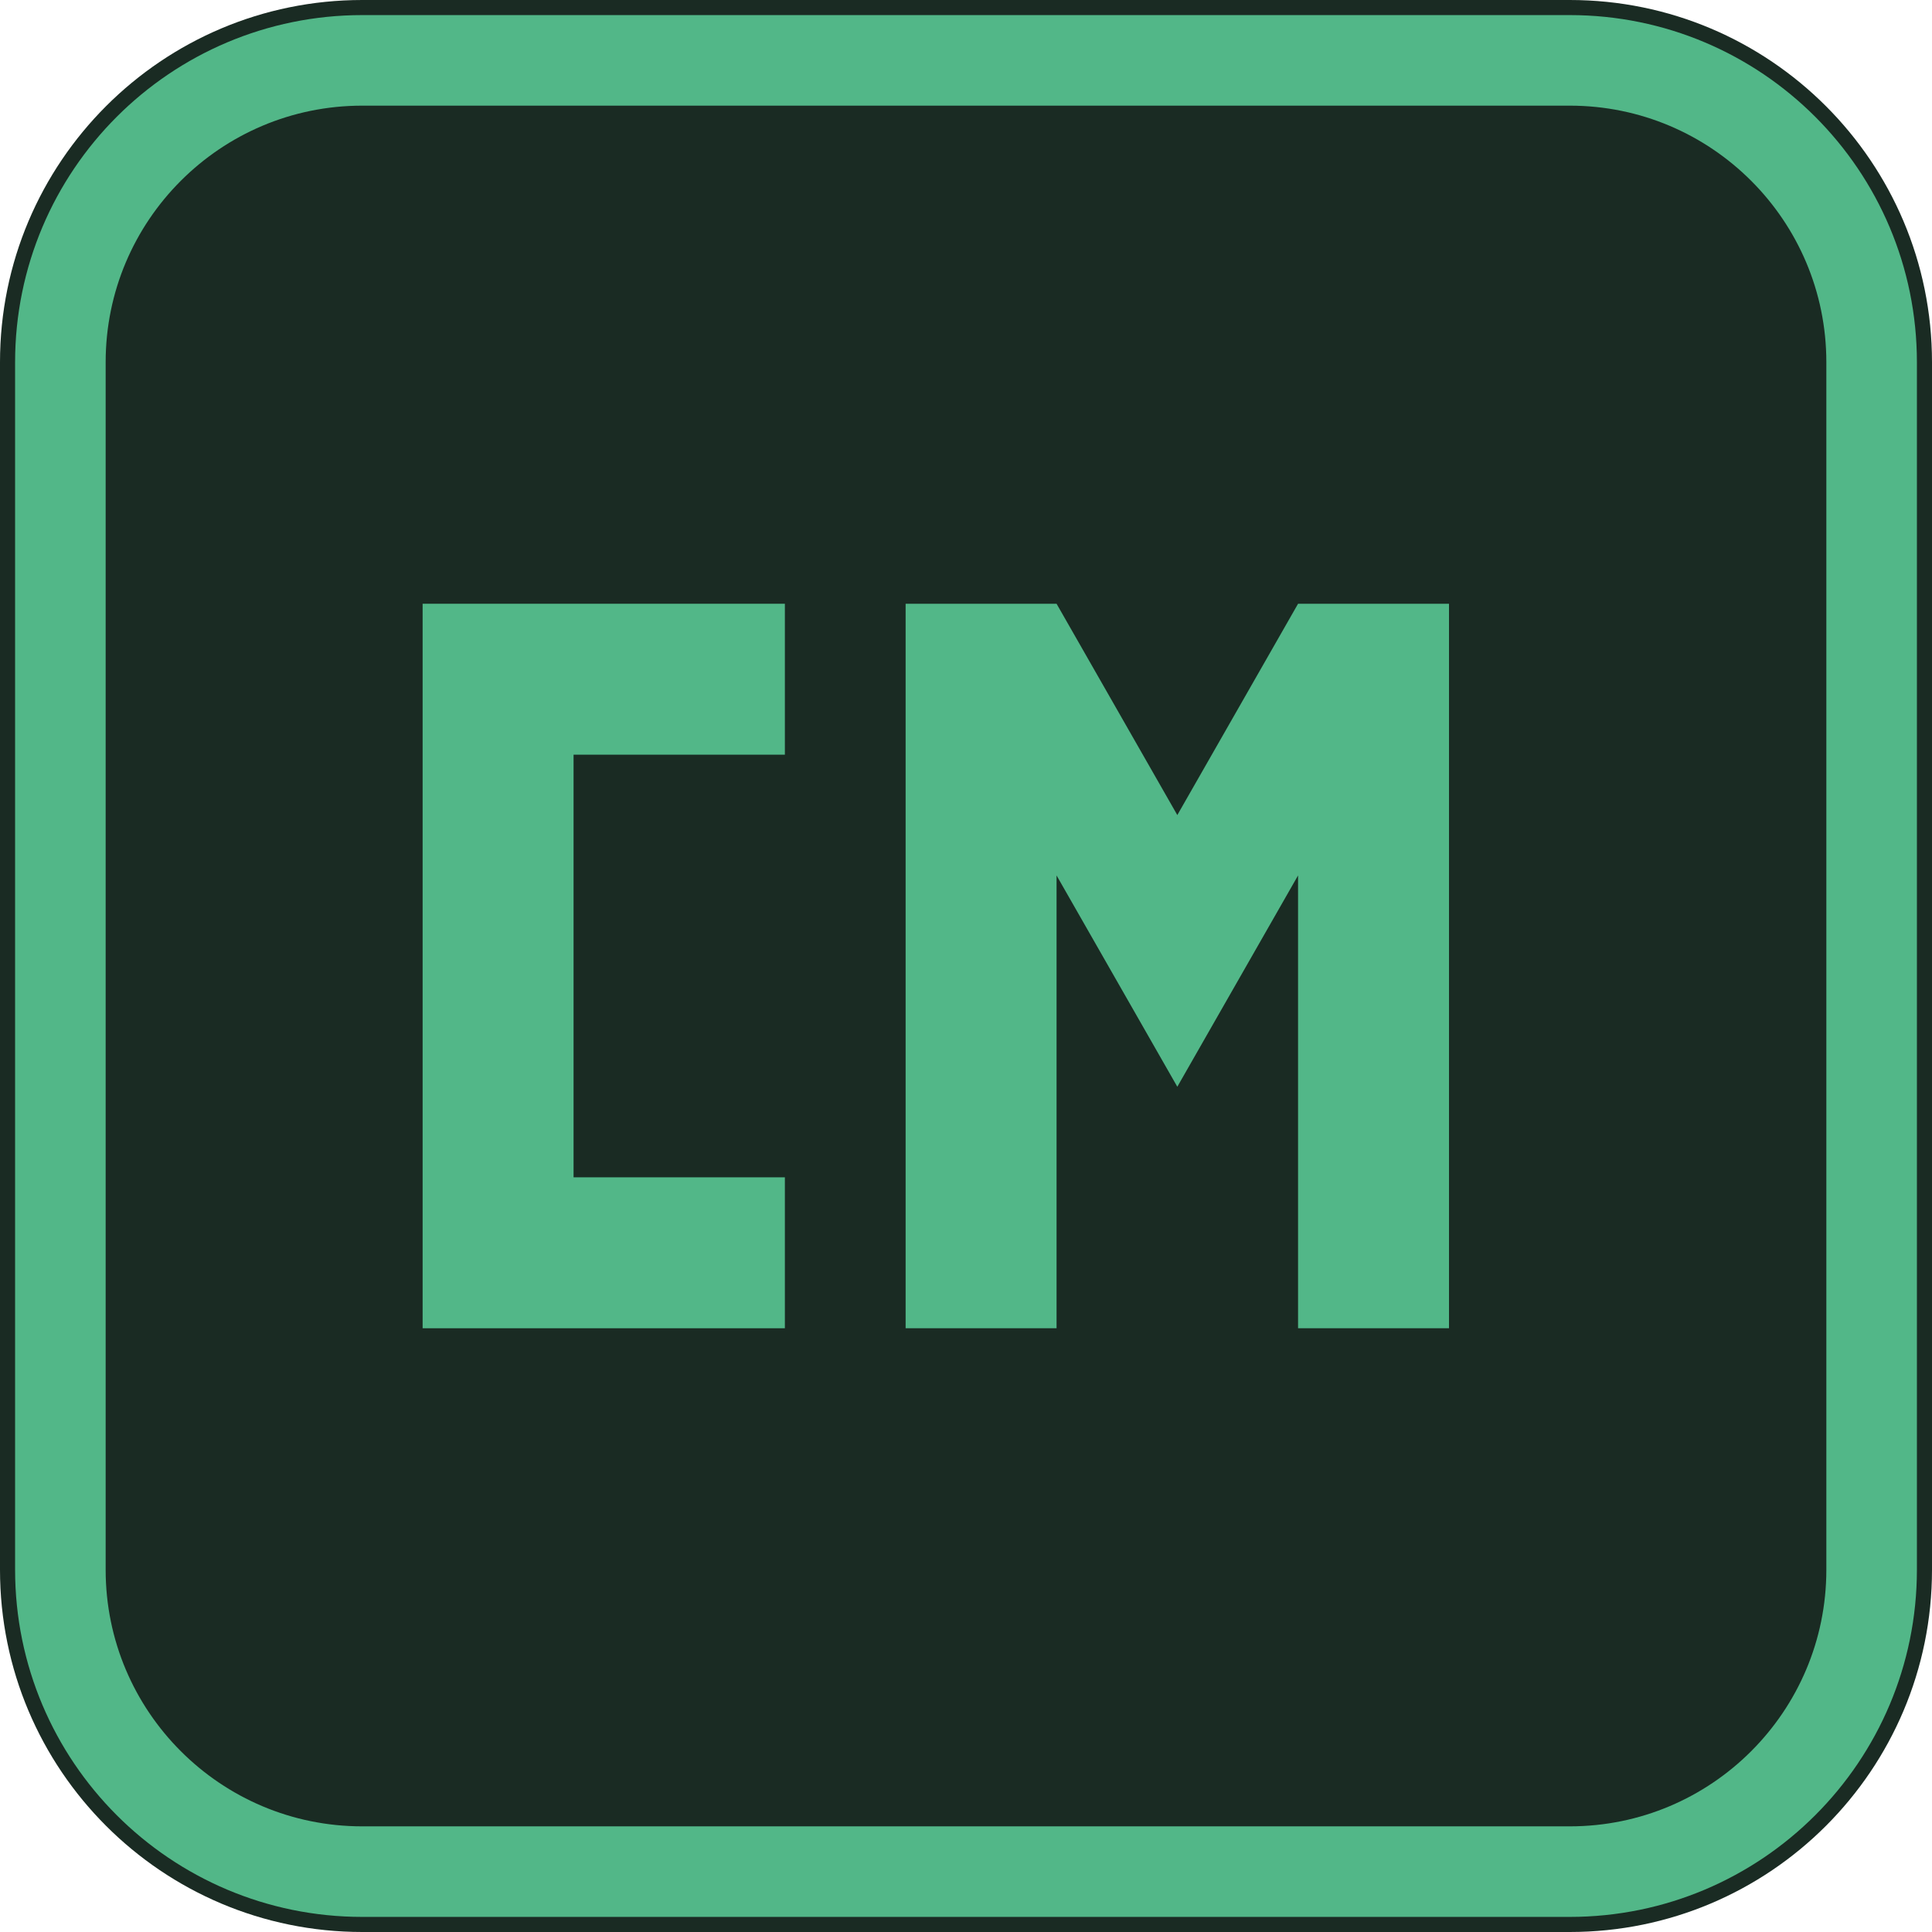
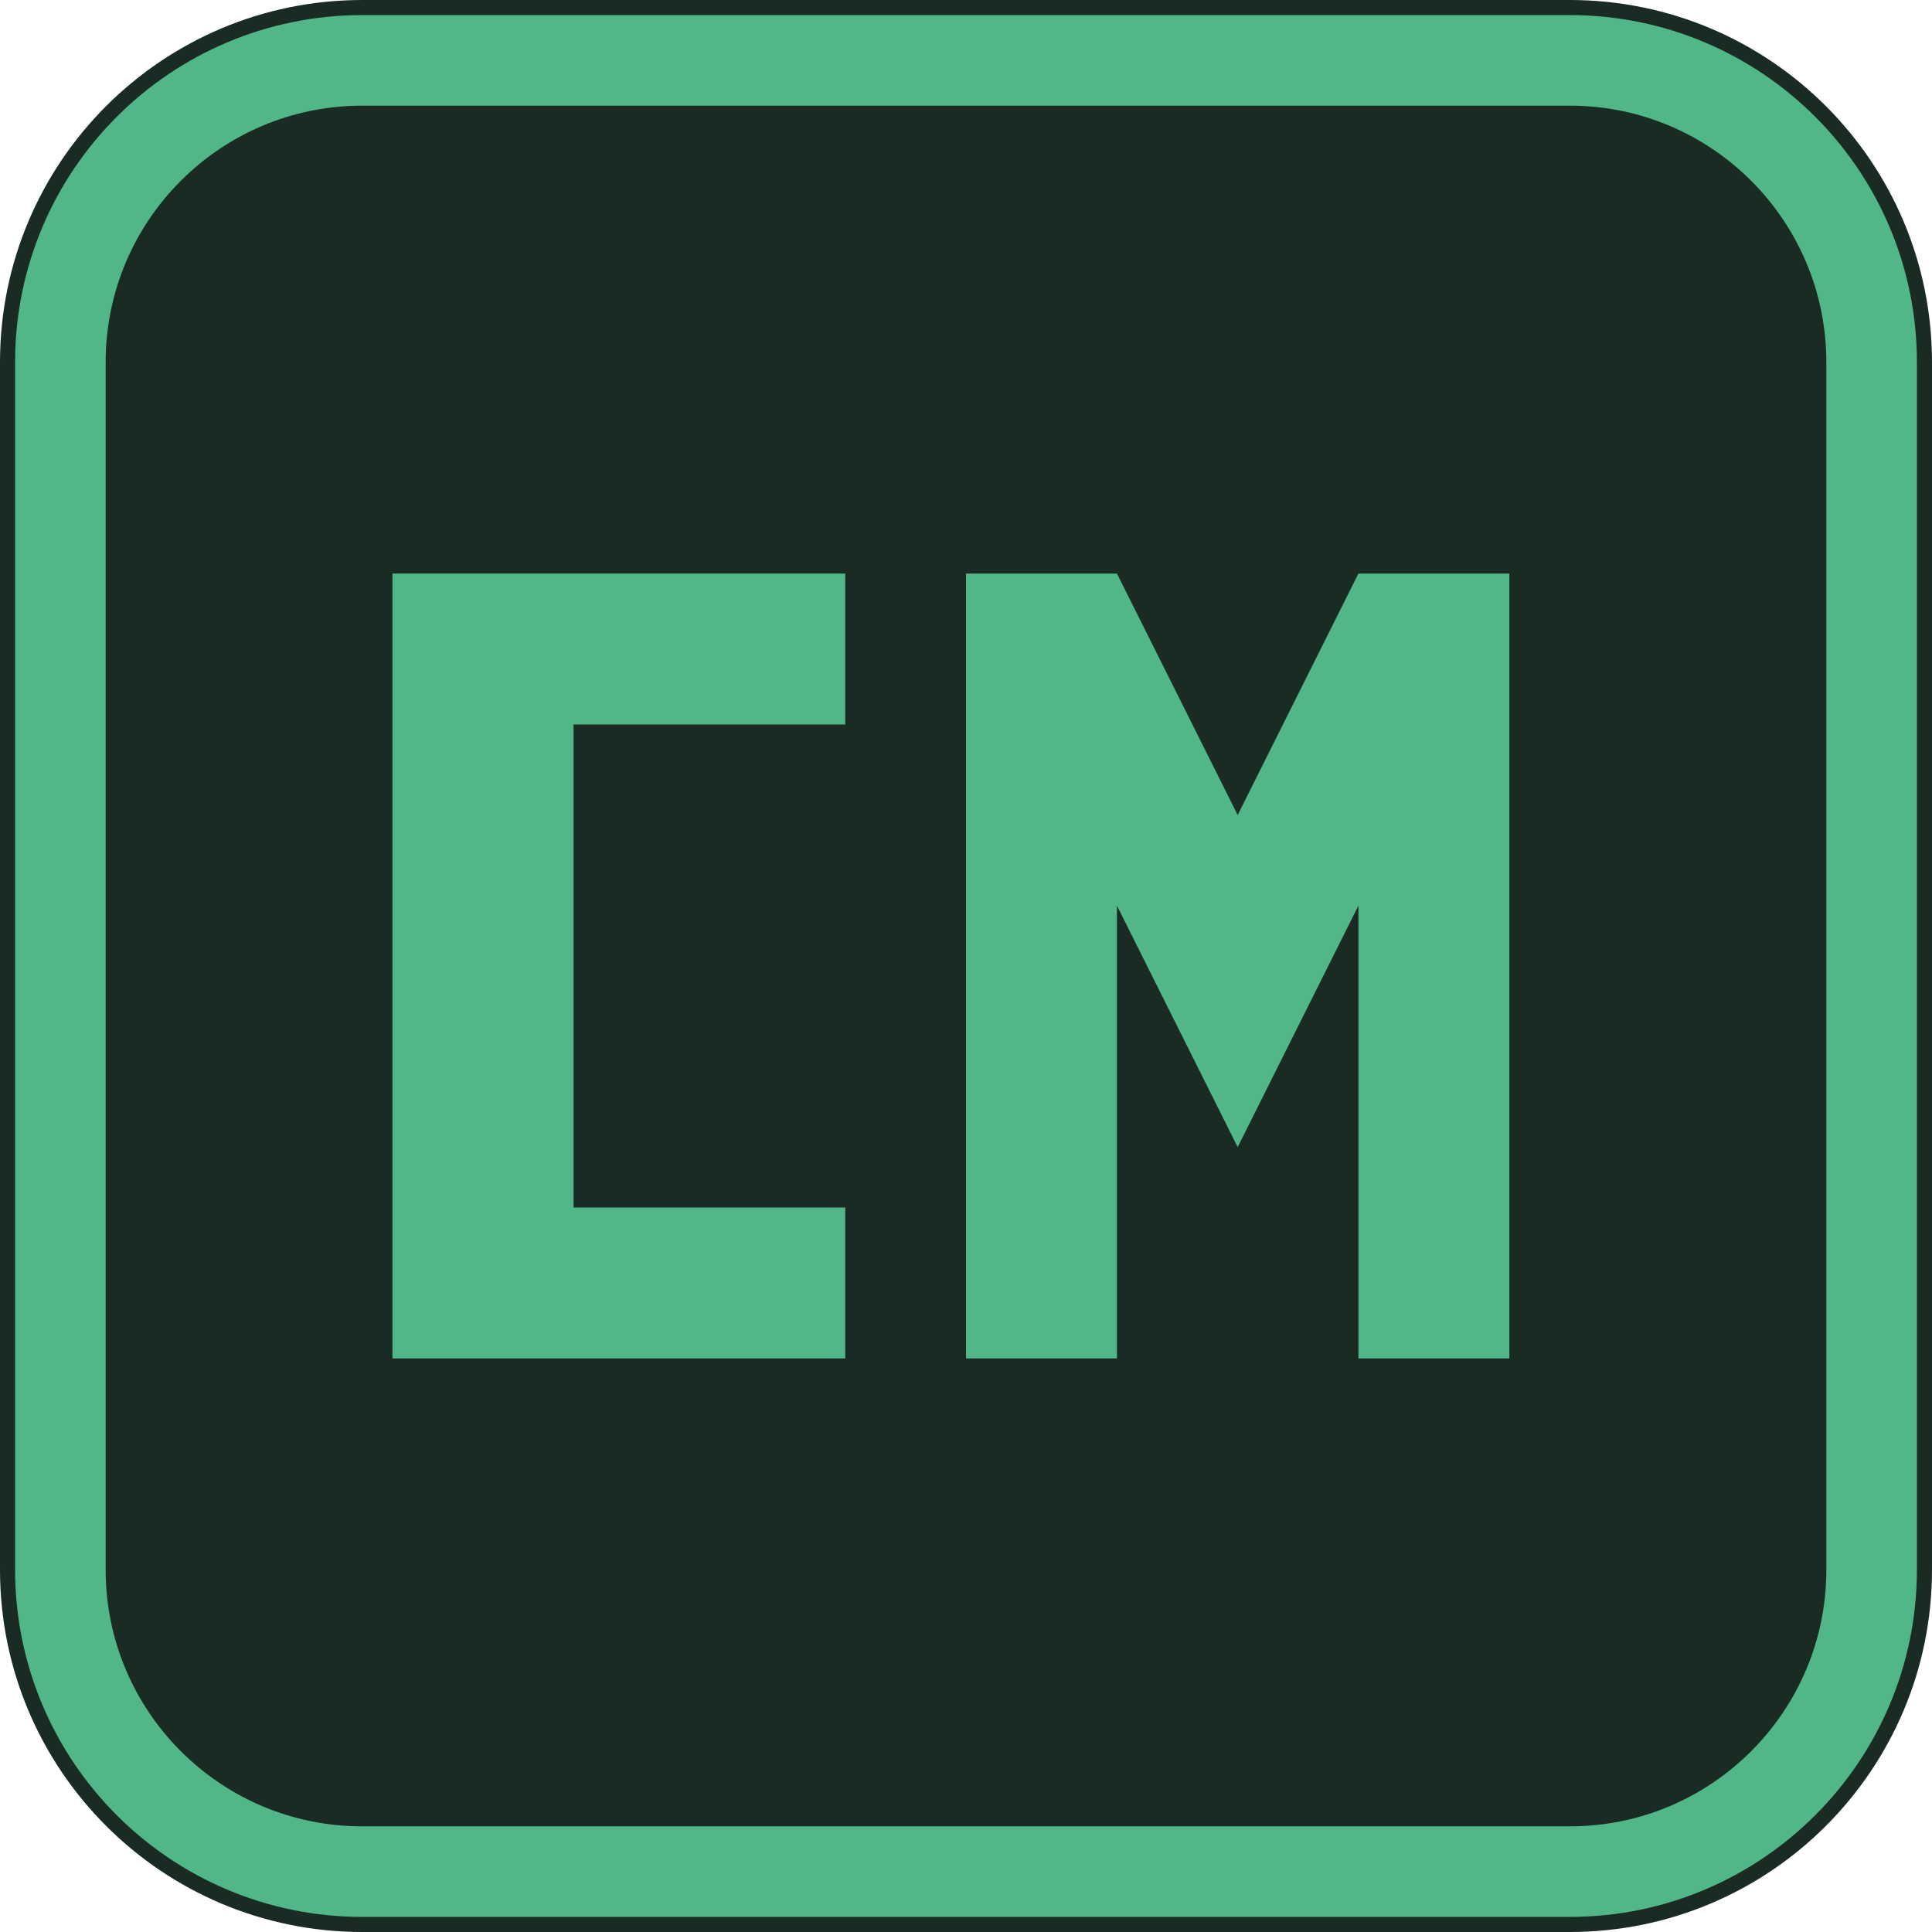
<svg xmlns="http://www.w3.org/2000/svg" viewBox="0 0 32 32">
  <rect width="32" height="32" rx="6" fill="#1a2b23" />
  <rect x="1" y="1" width="30" height="30" rx="5" stroke="#52b788" stroke-width="1.5" fill="none" />
-   <path d="M13 10H7v12h6v-2.5H9.5v-7H13V10z" fill="#52b788" />
-   <path d="M15 10v12h2.5v-7.5L19.5 18l2-3.5V22H24V10h-2.5l-2 3.5-2-3.5H15z" fill="#52b788" />
+   <path d="M14 9.5H6.5V22.5H14V20H9.5V12H14V9.5Z" fill="#52b788" />
+   <path d="M16 9.5V22.5H18.5V15L20.5 19L22.5 15V22.5H25V9.5H22.5L20.5 13.5L18.5 9.5H16Z" fill="#52b788" />
</svg>
